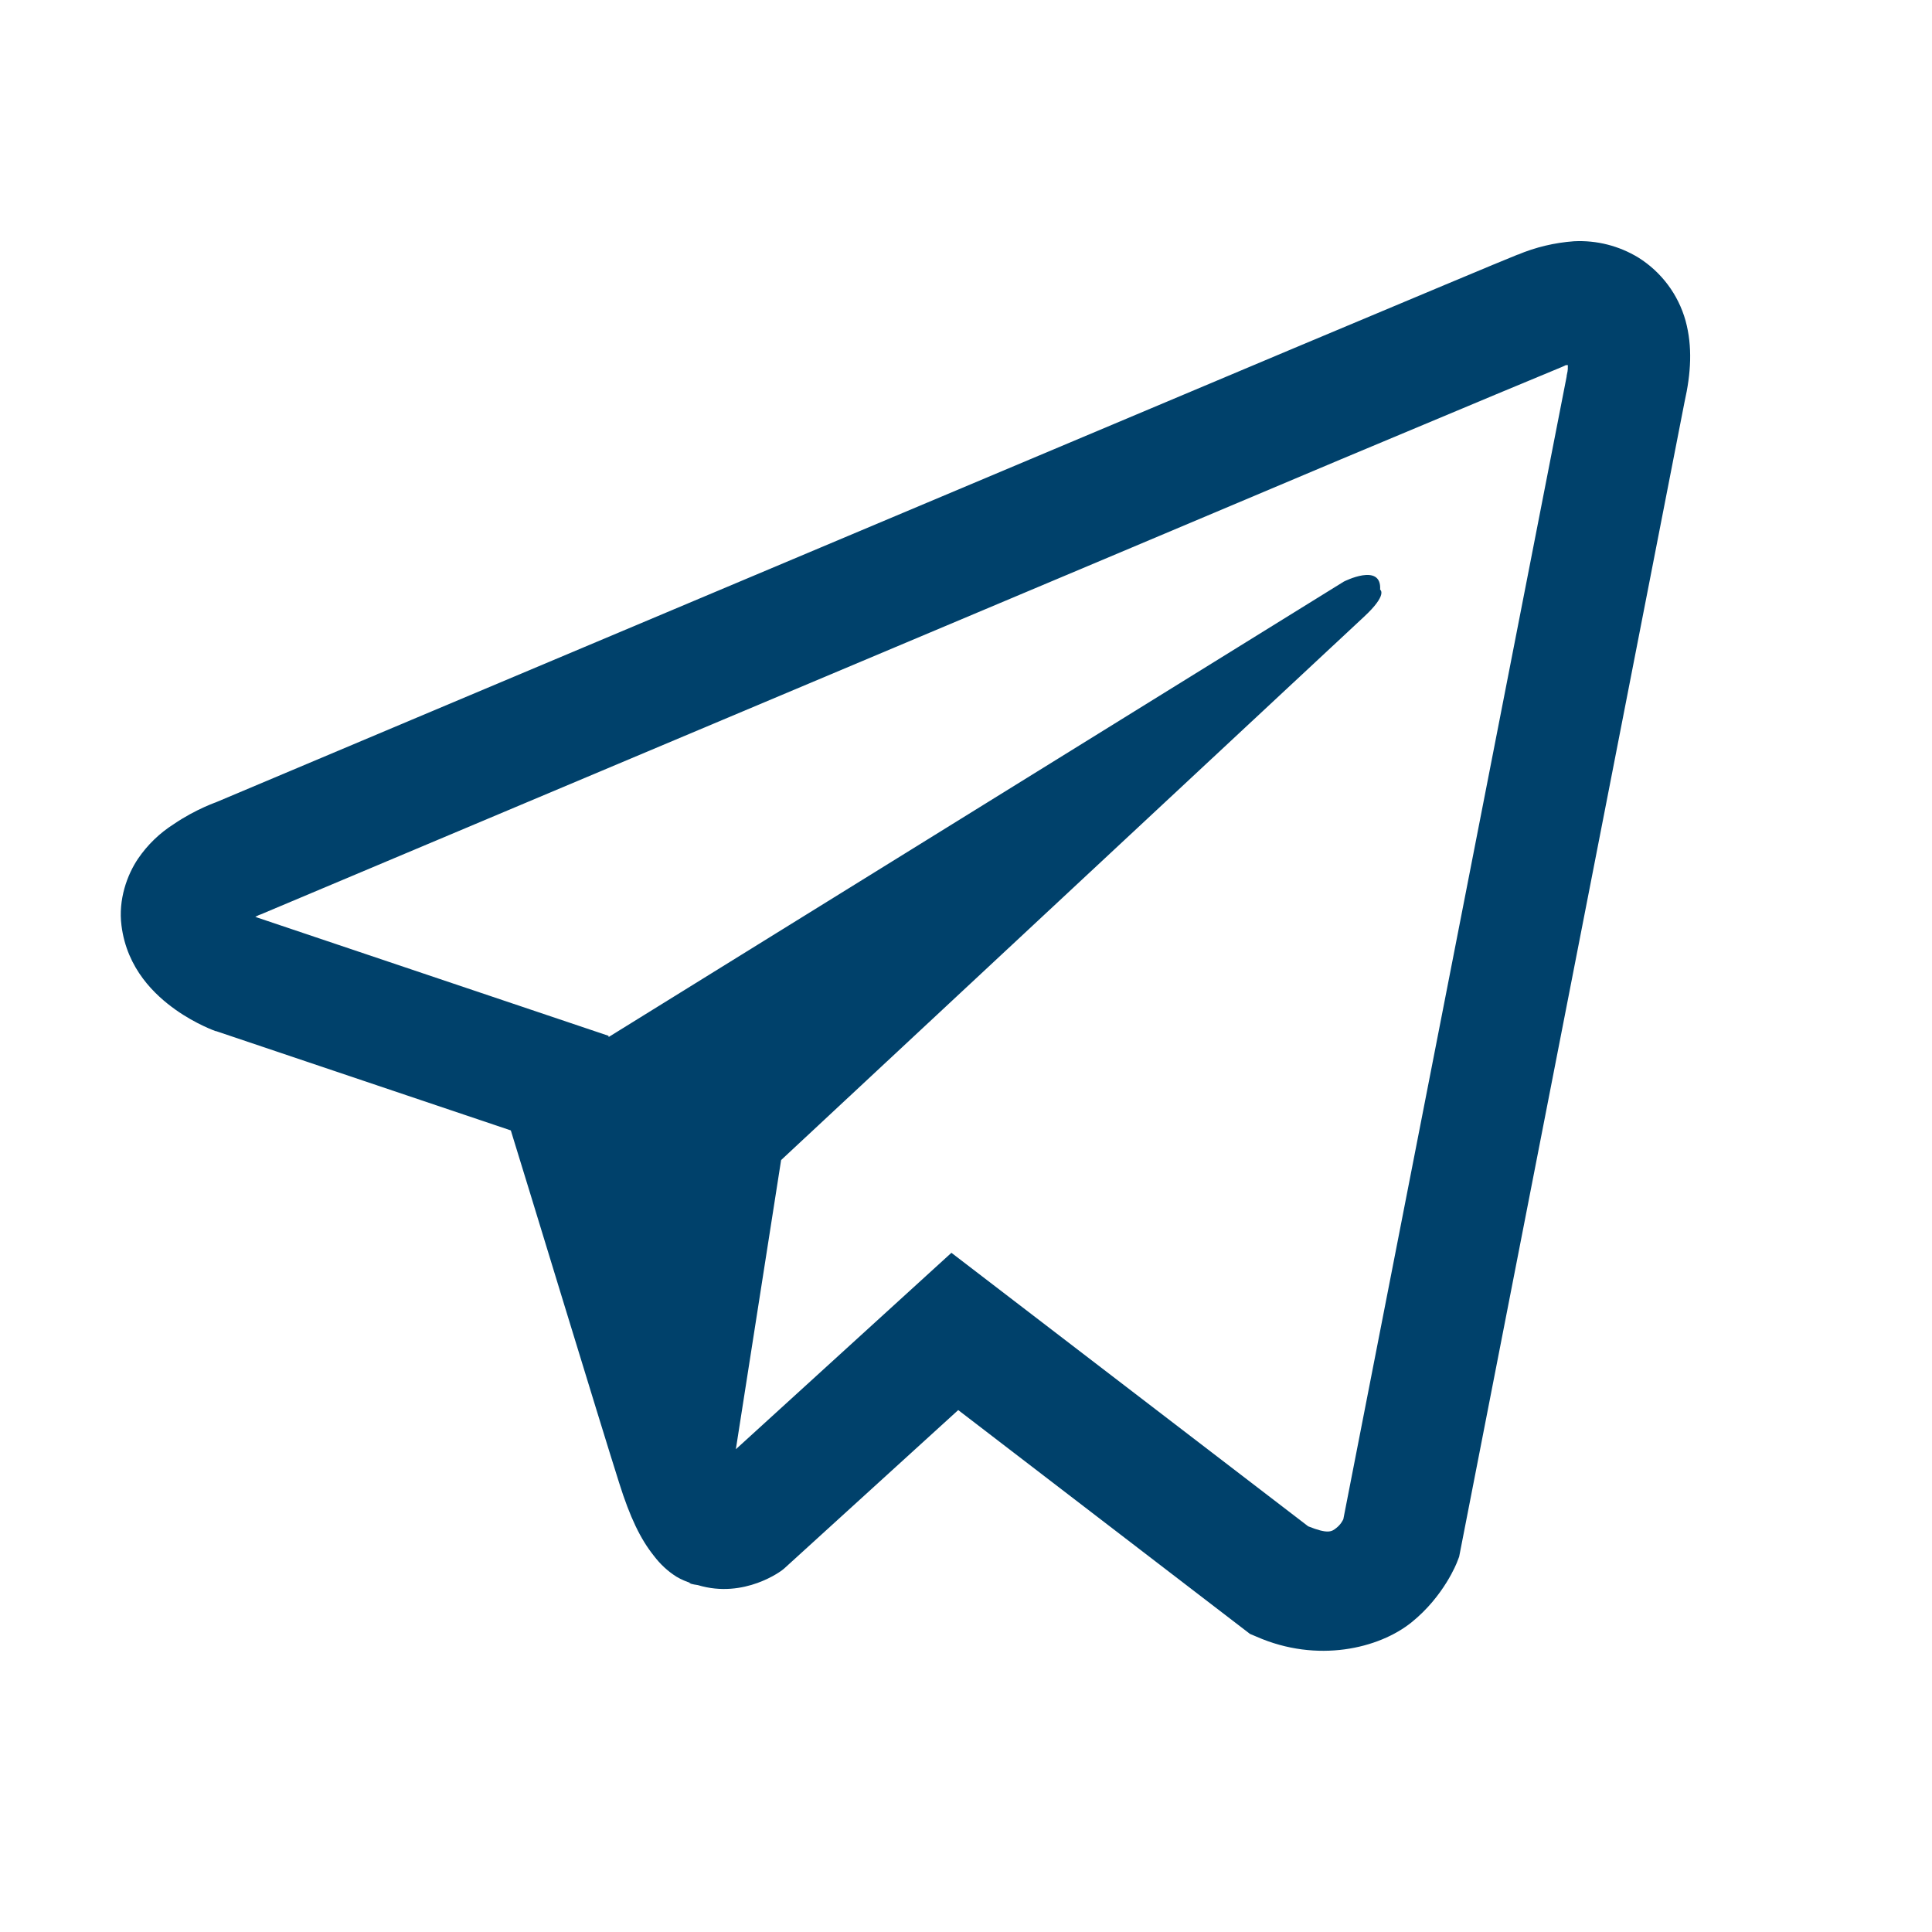
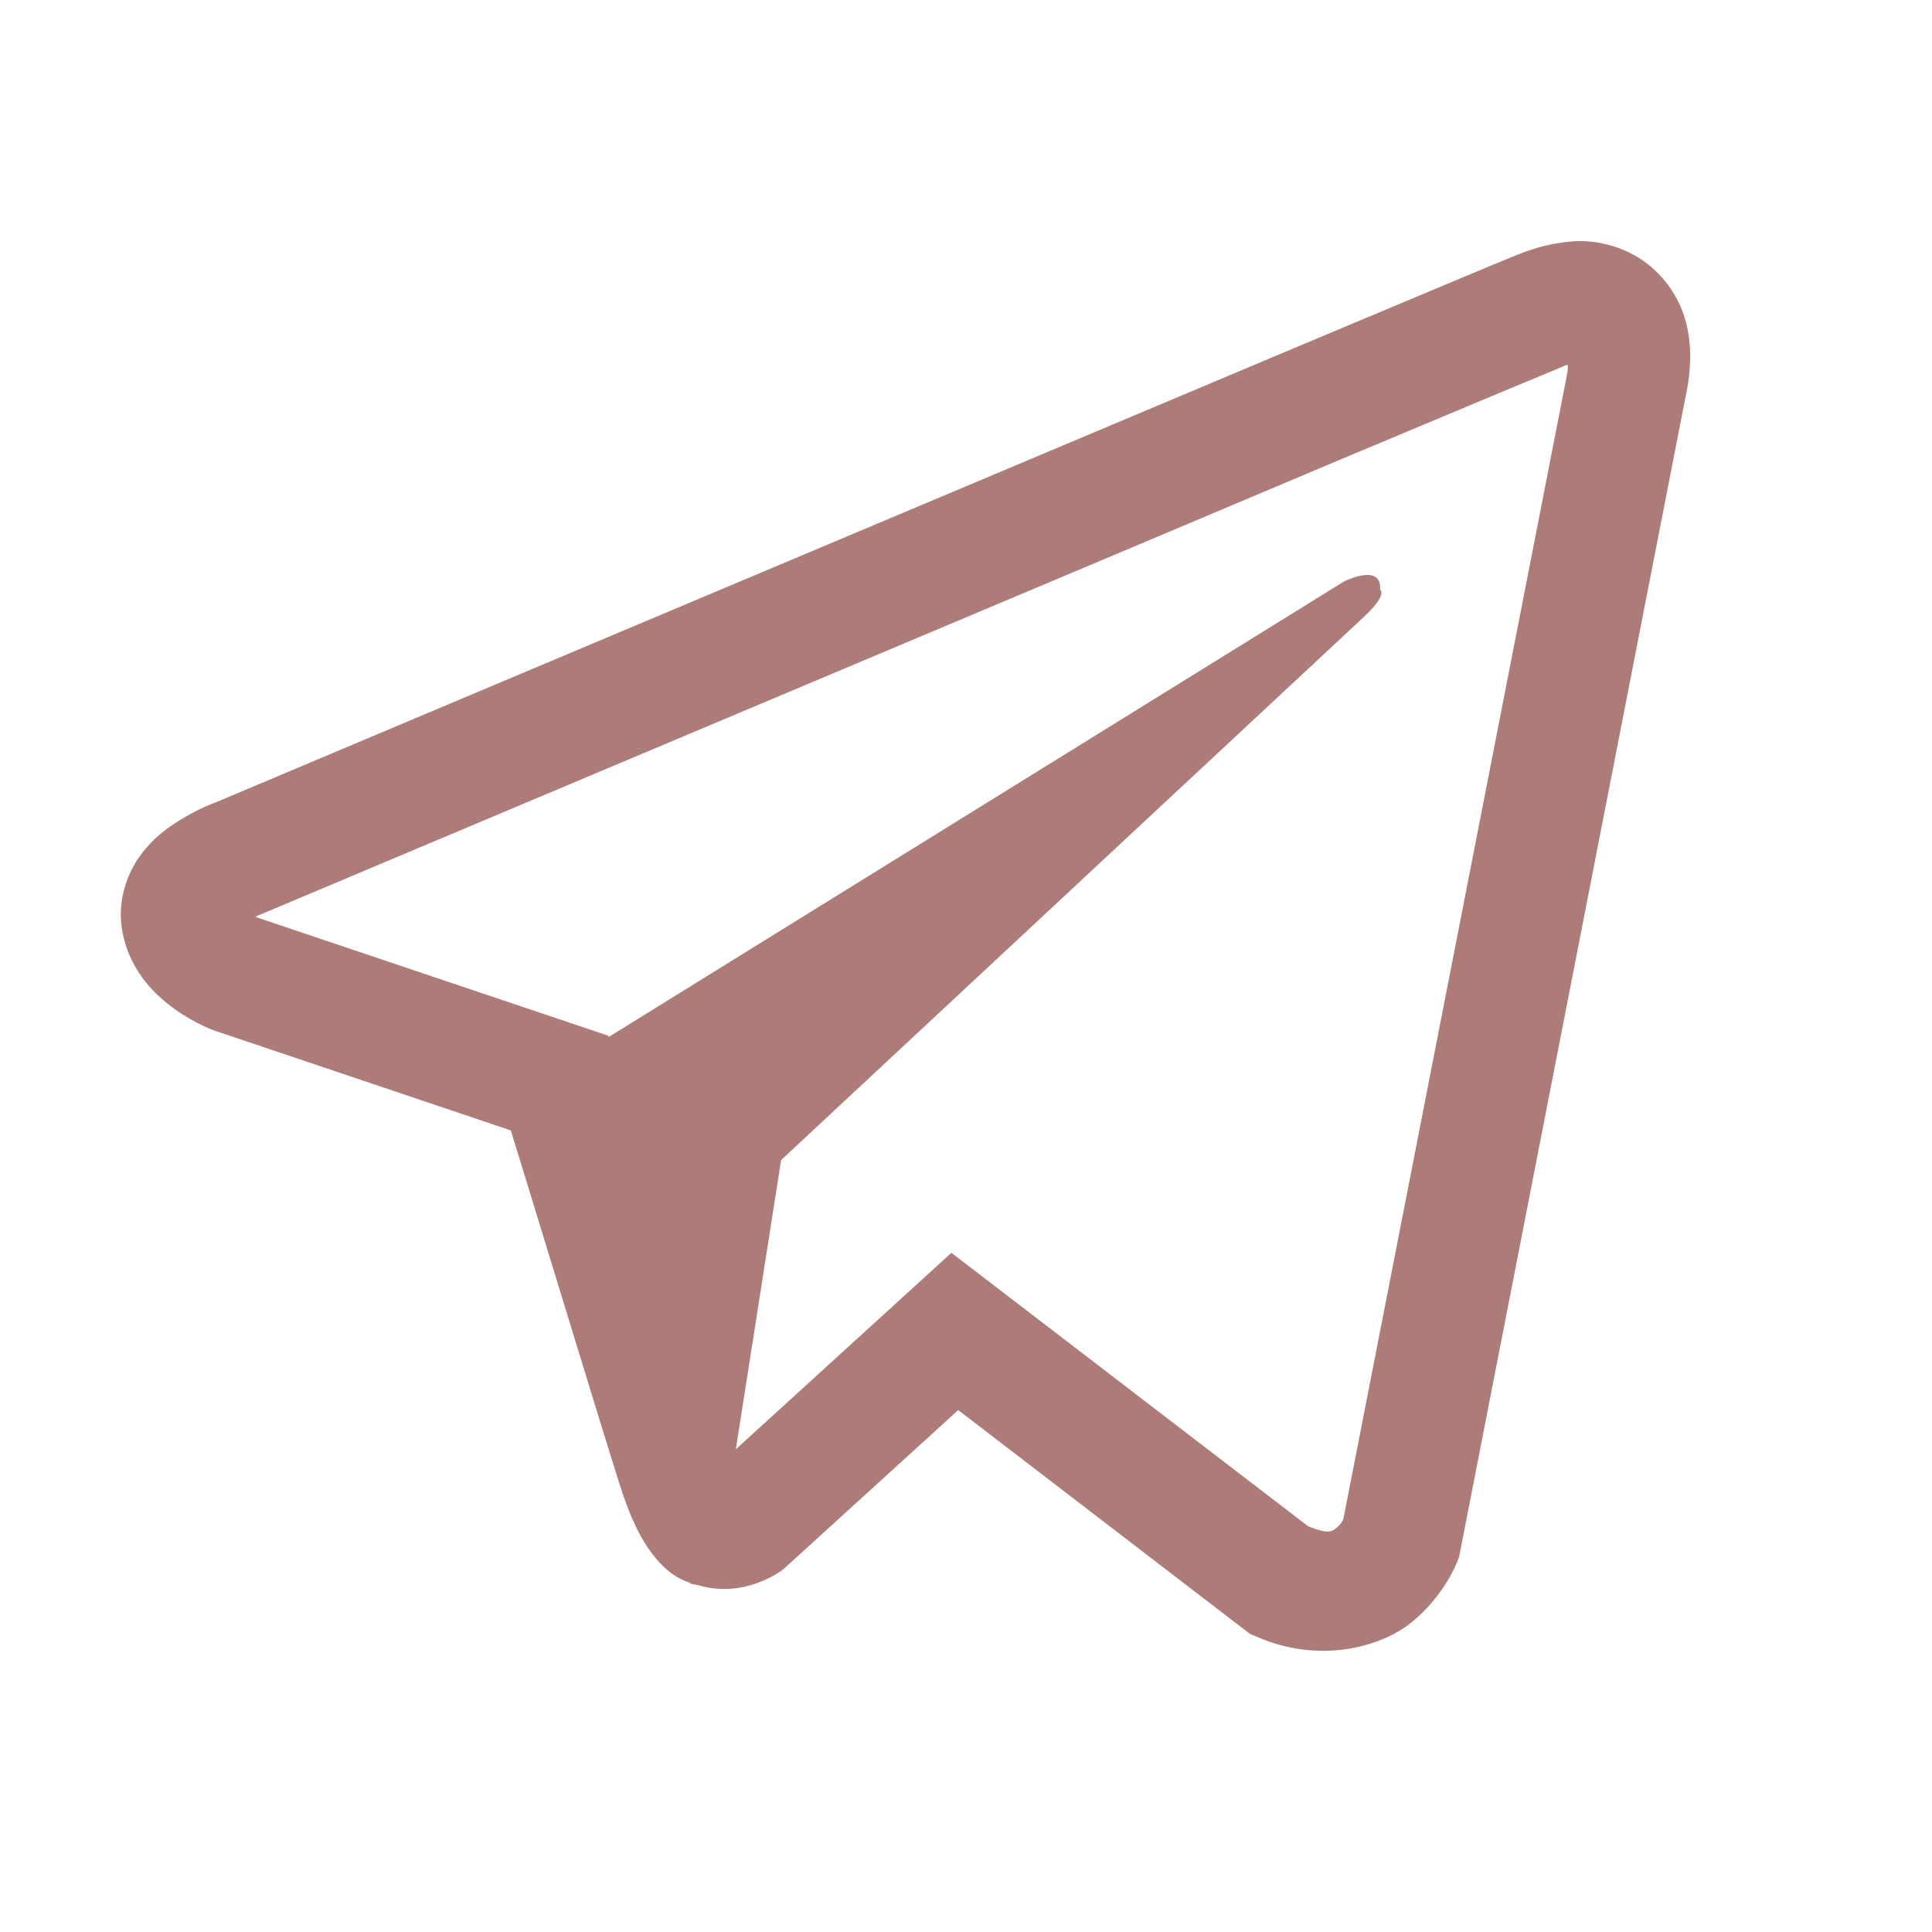
<svg xmlns="http://www.w3.org/2000/svg" viewBox="0 0 40 40" fill="none">
-   <path d="M32.587 4.995C32.186 5.024 31.792 5.118 31.421 5.274H31.416C31.06 5.415 29.366 6.128 26.791 7.208L17.564 11.094C10.943 13.881 4.434 16.626 4.434 16.626L4.511 16.596C4.511 16.596 4.063 16.744 3.594 17.065C3.304 17.249 3.055 17.49 2.861 17.774C2.631 18.111 2.446 18.628 2.515 19.161C2.628 20.064 3.213 20.605 3.633 20.904C4.058 21.206 4.463 21.348 4.463 21.348H4.473L10.576 23.404C10.85 24.283 12.436 29.498 12.818 30.699C13.043 31.416 13.261 31.865 13.535 32.208C13.668 32.383 13.822 32.529 14.009 32.646C14.106 32.703 14.209 32.747 14.316 32.779L14.254 32.764C14.273 32.769 14.287 32.784 14.301 32.789C14.351 32.803 14.385 32.808 14.449 32.818C15.415 33.11 16.191 32.51 16.191 32.51L16.235 32.475L19.839 29.194L25.879 33.828L26.016 33.886C27.275 34.439 28.55 34.131 29.224 33.589C29.902 33.043 30.166 32.344 30.166 32.344L30.21 32.231L34.877 8.32C35.01 7.73 35.044 7.178 34.898 6.641C34.747 6.099 34.398 5.632 33.921 5.333C33.521 5.089 33.056 4.971 32.587 4.995ZM32.461 7.558C32.456 7.636 32.471 7.628 32.436 7.779V7.793L27.812 31.455C27.793 31.489 27.759 31.563 27.666 31.636C27.569 31.714 27.491 31.763 27.085 31.601L19.698 25.938L15.235 30.005L16.172 24.018L28.242 12.768C28.74 12.305 28.574 12.208 28.574 12.208C28.609 11.64 27.823 12.041 27.823 12.041L12.602 21.47L12.598 21.445L5.303 18.989V18.984L5.284 18.98C5.297 18.976 5.309 18.971 5.321 18.965L5.361 18.945L5.4 18.931C5.4 18.931 11.914 16.186 18.535 13.399C21.85 12.003 25.19 10.596 27.759 9.511C30.328 8.433 32.226 7.641 32.334 7.599C32.436 7.559 32.388 7.559 32.461 7.559V7.558Z" fill="#00416b" />
+   <path d="M32.587 4.995C32.186 5.024 31.792 5.118 31.421 5.274H31.416C31.06 5.415 29.366 6.128 26.791 7.208L17.564 11.094C10.943 13.881 4.434 16.626 4.434 16.626L4.511 16.596C4.511 16.596 4.063 16.744 3.594 17.065C3.304 17.249 3.055 17.49 2.861 17.774C2.631 18.111 2.446 18.628 2.515 19.161C2.628 20.064 3.213 20.605 3.633 20.904C4.058 21.206 4.463 21.348 4.463 21.348H4.473L10.576 23.404C10.85 24.283 12.436 29.498 12.818 30.699C13.043 31.416 13.261 31.865 13.535 32.208C13.668 32.383 13.822 32.529 14.009 32.646C14.106 32.703 14.209 32.747 14.316 32.779L14.254 32.764C14.273 32.769 14.287 32.784 14.301 32.789C14.351 32.803 14.385 32.808 14.449 32.818C15.415 33.11 16.191 32.51 16.191 32.51L16.235 32.475L19.839 29.194L25.879 33.828L26.016 33.886C27.275 34.439 28.55 34.131 29.224 33.589C29.902 33.043 30.166 32.344 30.166 32.344L30.21 32.231L34.877 8.32C35.01 7.73 35.044 7.178 34.898 6.641C34.747 6.099 34.398 5.632 33.921 5.333C33.521 5.089 33.056 4.971 32.587 4.995ZM32.461 7.558C32.456 7.636 32.471 7.628 32.436 7.779V7.793L27.812 31.455C27.793 31.489 27.759 31.563 27.666 31.636C27.569 31.714 27.491 31.763 27.085 31.601L19.698 25.938L15.235 30.005L16.172 24.018L28.242 12.768C28.74 12.305 28.574 12.208 28.574 12.208C28.609 11.64 27.823 12.041 27.823 12.041L12.602 21.47L12.598 21.445L5.303 18.989V18.984L5.284 18.98C5.297 18.976 5.309 18.971 5.321 18.965L5.361 18.945L5.4 18.931C5.4 18.931 11.914 16.186 18.535 13.399C21.85 12.003 25.19 10.596 27.759 9.511C30.328 8.433 32.226 7.641 32.334 7.599C32.436 7.559 32.388 7.559 32.461 7.559V7.558Z" fill="#AE7C78" />
</svg>
